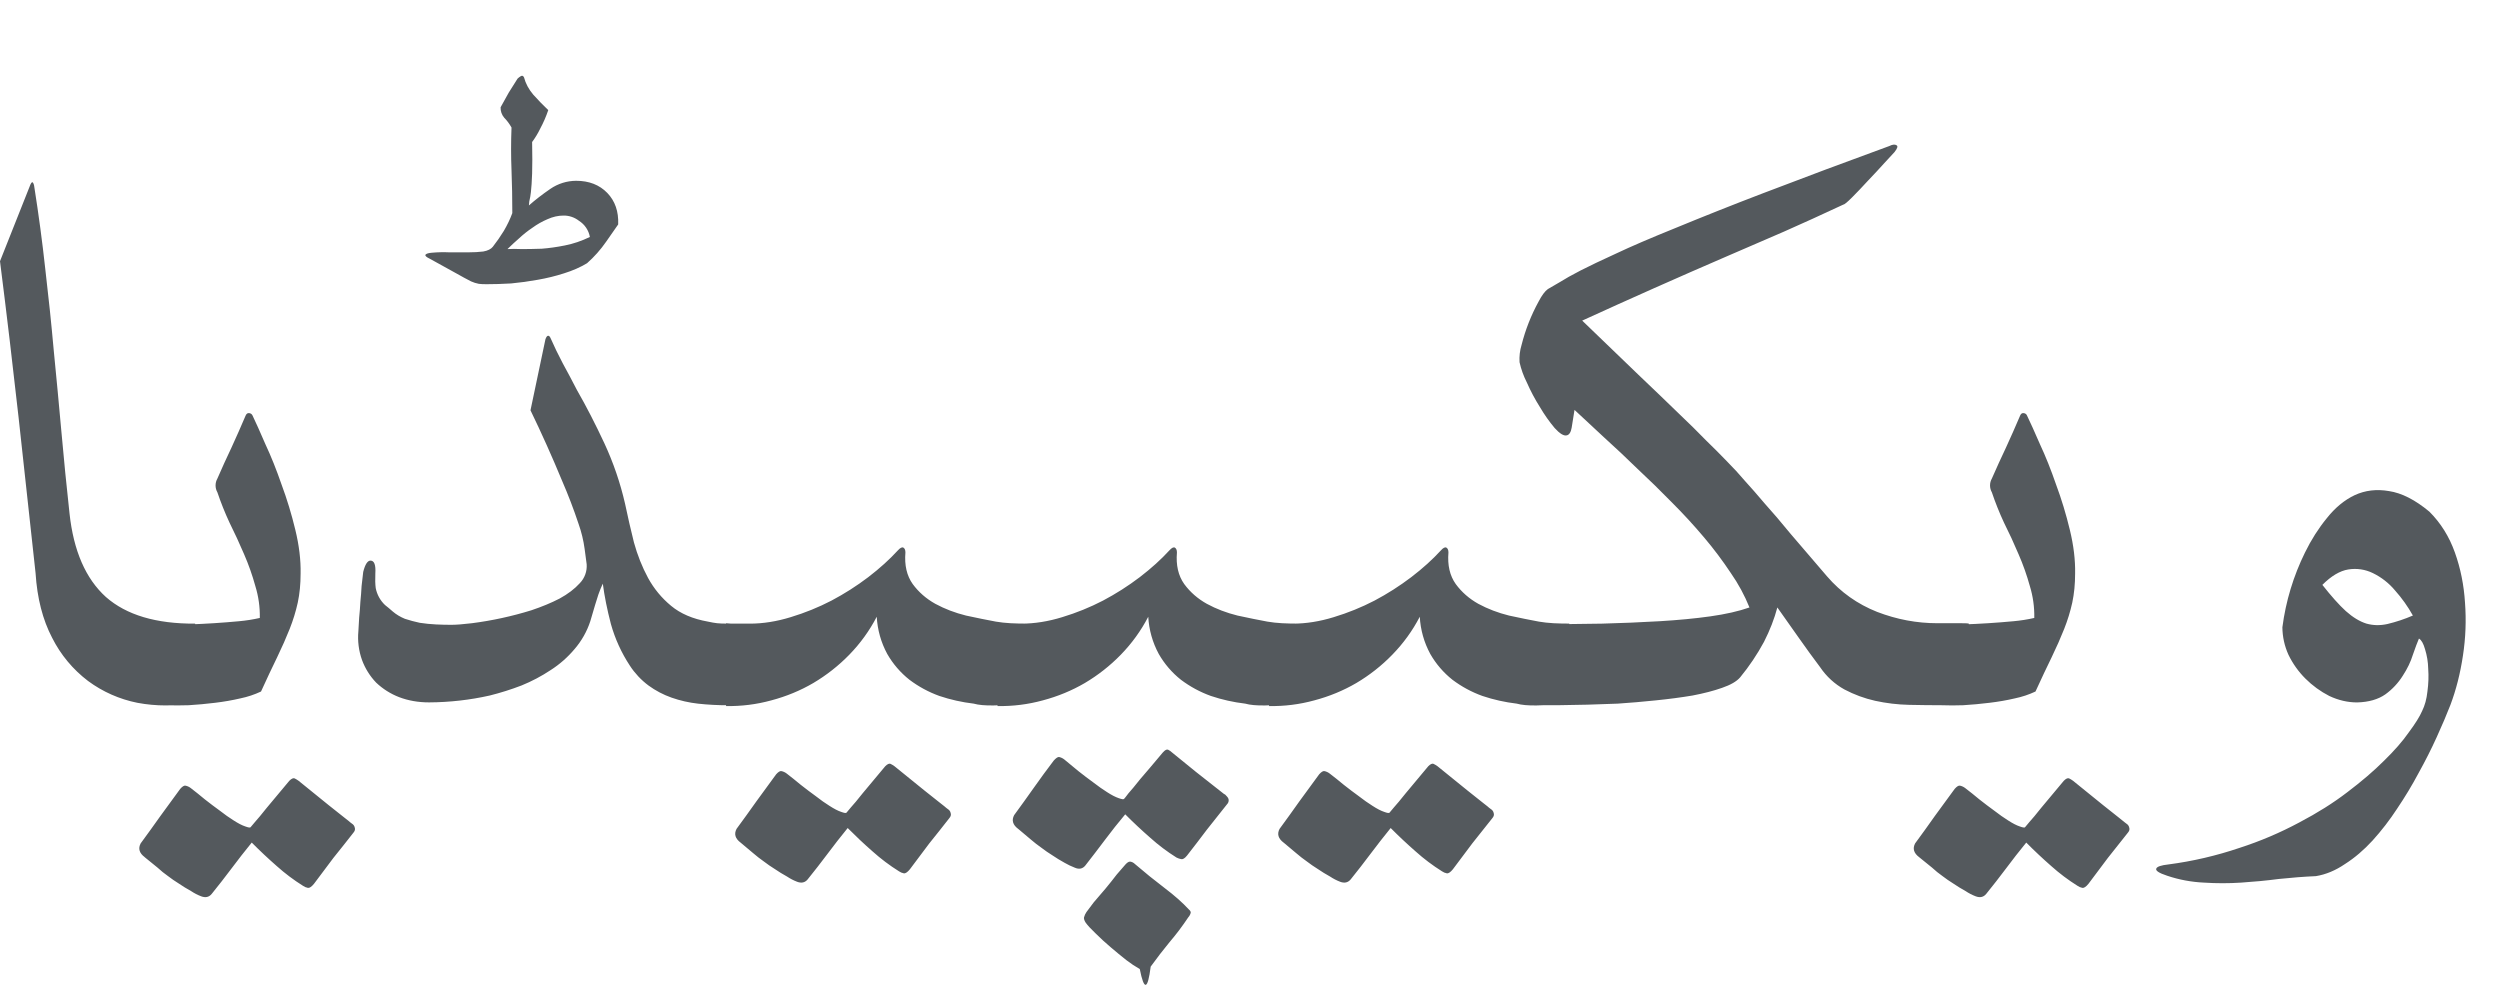
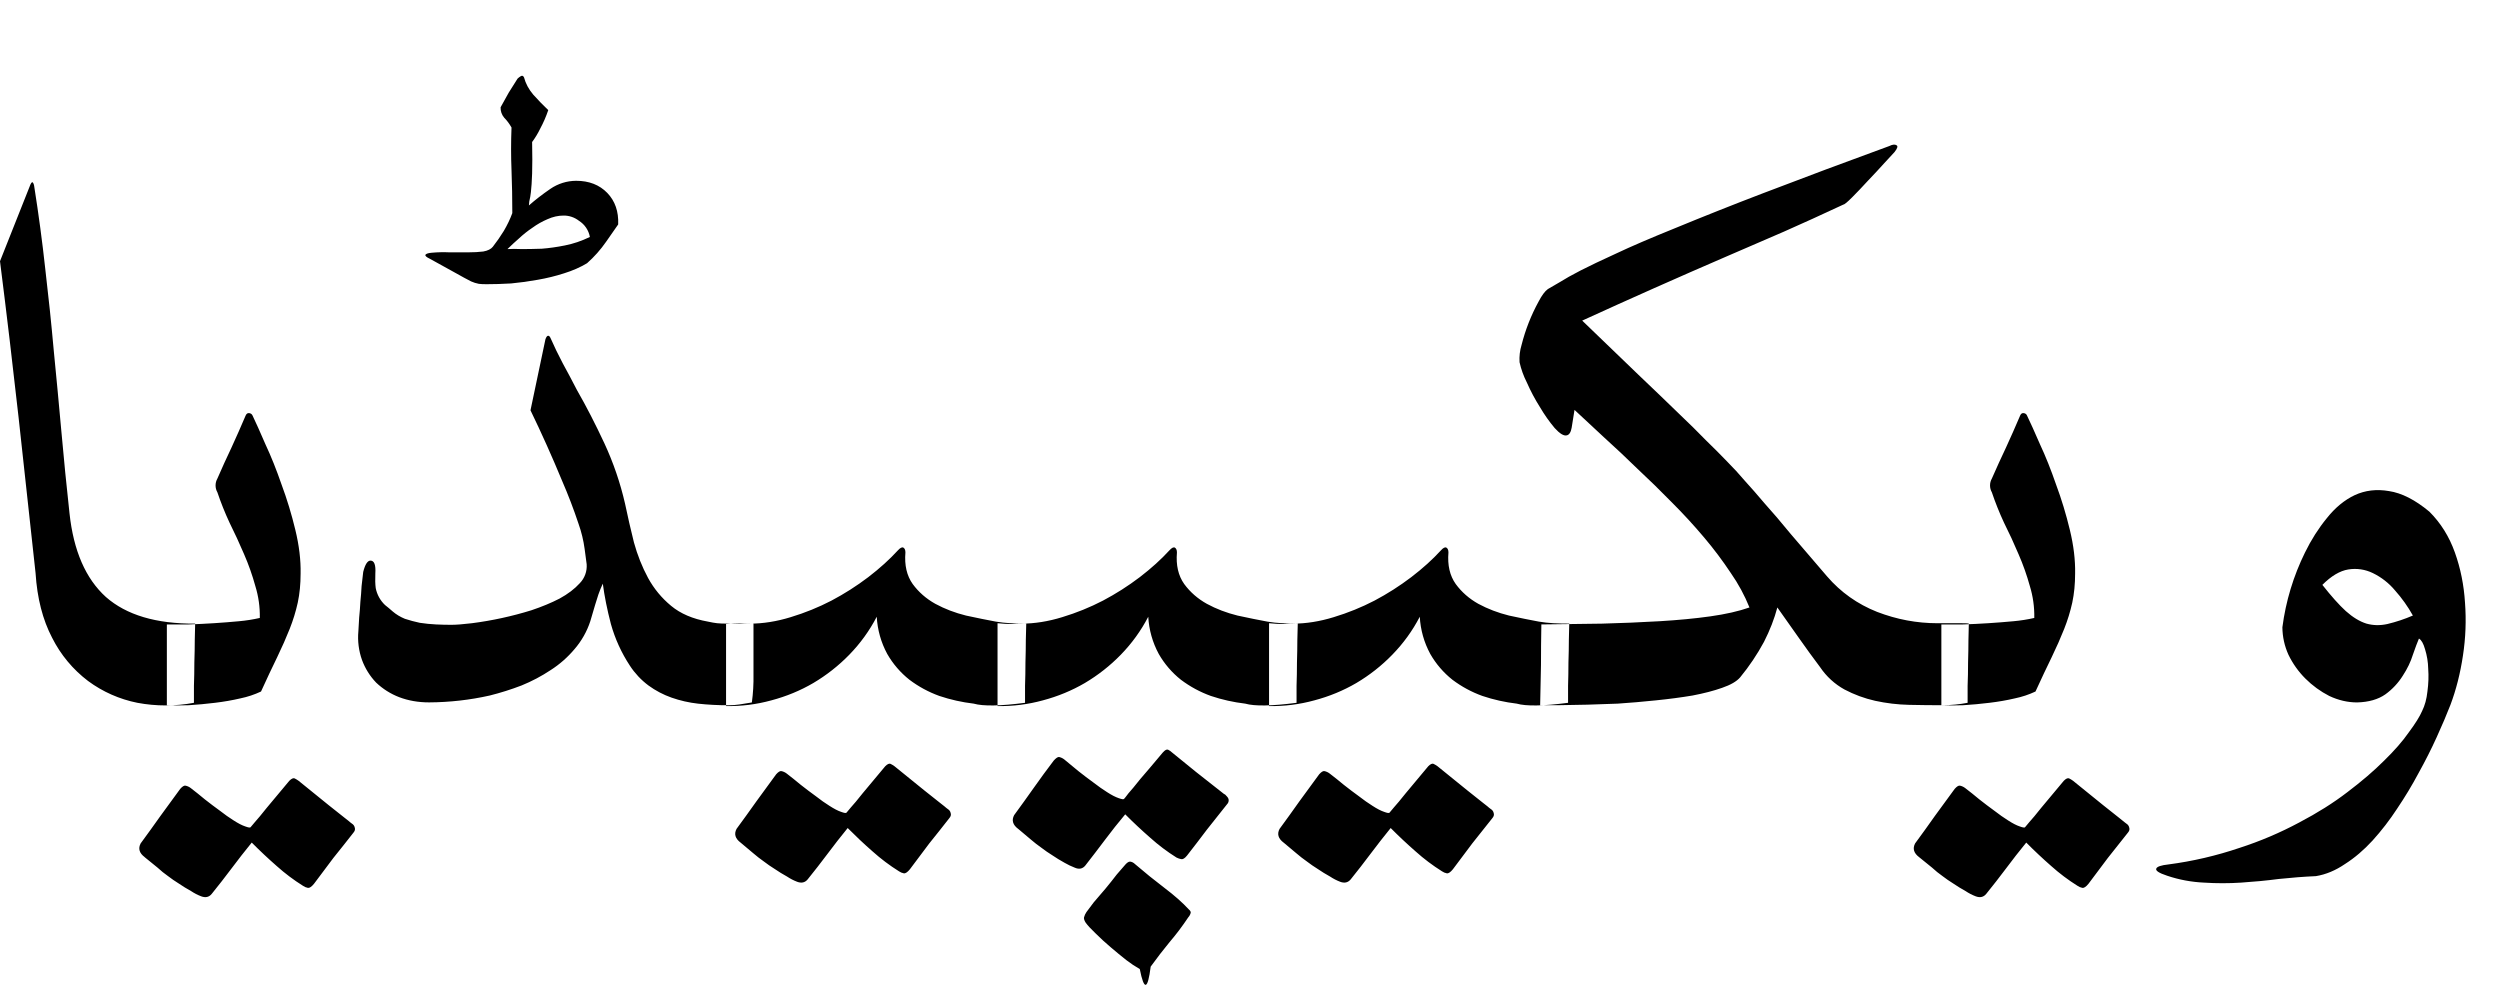
<svg xmlns="http://www.w3.org/2000/svg" viewBox="0 0 66 26">
-   <g id="Page-1" fill="none" fill-rule="evenodd">
+   <g id="Page-1" fill-rule="evenodd">
    <g id="wordmark-template-L-Copy">
-       <path d="M61.31 15.44c.235.298.441.53.62.693.184.164.365.274.543.33.178.05.363.054.555.011a4.11 4.11 0 0 0 .672-.224 3.696 3.696 0 0 0-.47-.661 1.763 1.763 0 0 0-.586-.459 1.08 1.08 0 0 0-.65-.096c-.221.036-.449.171-.683.406m-1.056 1.12a6.3 6.3 0 0 1 .597-1.974c.163-.334.355-.636.576-.906.22-.278.466-.48.736-.608.277-.128.58-.164.907-.107.334.05.69.231 1.066.544.299.299.523.658.672 1.077.15.42.238.86.267 1.323a6.15 6.15 0 0 1-.054 1.397c-.07.47-.18.903-.33 1.302-.1.256-.22.54-.363.853-.142.313-.302.63-.48.95-.17.32-.359.632-.565.938a6.754 6.754 0 0 1-.65.843c-.228.248-.47.455-.726.618-.249.17-.505.277-.768.32-.32.014-.647.04-.981.075-.327.043-.658.074-.992.096a7.535 7.535 0 0 1-.982 0 3.544 3.544 0 0 1-.97-.181c-.22-.072-.317-.136-.288-.192.021-.05.128-.086.32-.107a9.808 9.808 0 0 0 1.877-.437 9.494 9.494 0 0 0 1.579-.672c.476-.25.9-.516 1.269-.8.377-.285.7-.562.97-.832.27-.264.488-.512.651-.747.17-.228.288-.416.352-.565.071-.143.118-.313.139-.512.028-.207.035-.406.021-.598a1.868 1.868 0 0 0-.085-.522c-.043-.15-.096-.242-.16-.278-.043.1-.096.242-.16.427-.057.185-.146.37-.267.555a1.758 1.758 0 0 1-.458.49c-.192.135-.441.206-.747.214-.249 0-.494-.057-.736-.171a2.51 2.51 0 0 1-.63-.459 2.308 2.308 0 0 1-.447-.629 1.784 1.784 0 0 1-.16-.725m-9.59 6.069c-.142-.107-.177-.228-.106-.363.178-.242.352-.483.522-.725l.523-.715c.057-.064.103-.092.139-.085a.342.342 0 0 1 .138.064c.121.092.246.192.374.299.135.106.266.206.394.298.128.1.25.185.363.256.121.078.224.132.31.16.078.029.124.036.138.022.014-.015.053-.06.117-.14.072-.077.175-.202.31-.372.142-.171.341-.41.597-.715.057-.057.103-.078.139-.064a.703.703 0 0 1 .106.064l.79.64c.192.15.33.26.416.33.092.072.145.114.16.129a.318.318 0 0 1 .042.032.158.158 0 0 1 .075.106c.014.043.004.086-.032.128-.178.228-.356.452-.533.672l-.512.683c-.064.078-.118.114-.16.107a.329.329 0 0 1-.128-.054 5.055 5.055 0 0 1-.694-.522 12.744 12.744 0 0 1-.66-.62c-.186.228-.364.456-.534.684-.17.227-.345.451-.523.671-.071.086-.163.107-.277.064a1.325 1.325 0 0 1-.267-.138 3.99 3.99 0 0 1-.33-.203 3.242 3.242 0 0 1-.278-.192 2.553 2.553 0 0 1-.277-.224c-.1-.078-.214-.17-.342-.277m3.04-6.315a2.68 2.68 0 0 0-.117-.842 6.264 6.264 0 0 0-.299-.843c-.12-.284-.248-.562-.384-.832a7.806 7.806 0 0 1-.32-.8.367.367 0 0 1 0-.363c.121-.277.246-.55.374-.82.128-.278.252-.56.373-.844.021-.05.053-.07.096-.064.043.008.071.029.085.064.086.178.2.43.342.758.15.32.291.675.426 1.066.143.384.264.783.363 1.195.1.412.146.796.139 1.152 0 .277-.025.533-.075.768a4.54 4.54 0 0 1-.213.693c-.093.235-.203.484-.33.747-.129.263-.271.565-.428.907a2.428 2.428 0 0 1-.544.181c-.213.05-.437.089-.672.117-.234.029-.465.05-.693.064a7.74 7.74 0 0 1-.576 0v-2.133h.576a22.256 22.256 0 0 0 1.333-.085 4.19 4.19 0 0 0 .544-.086m-13.013.171l1.6-.021a47.616 47.616 0 0 0 1.526-.064c.483-.029.928-.071 1.333-.128.405-.057.75-.135 1.035-.235a4.582 4.582 0 0 0-.491-.907 10.09 10.09 0 0 0-.704-.938 14.634 14.634 0 0 0-.853-.928c-.299-.306-.601-.601-.907-.886a31.043 31.043 0 0 0-.885-.832c-.285-.263-.544-.504-.779-.725-.028.192-.053.349-.075.47-.021.12-.064.188-.128.202-.078.021-.185-.043-.32-.192a3.996 3.996 0 0 1-.384-.544 4.92 4.92 0 0 1-.352-.661 2.249 2.249 0 0 1-.192-.534 1.289 1.289 0 0 1 .054-.458 4.85 4.85 0 0 1 .448-1.141c.085-.164.167-.274.245-.331.1-.057.21-.121.33-.192.122-.078.3-.178.534-.299.235-.12.548-.27.939-.448.39-.185.903-.405 1.536-.661a96.17 96.17 0 0 1 2.336-.928 224.68 224.68 0 0 1 3.338-1.248c.086-.043.15-.05.192-.021.043.021.025.081-.053.18-.043.044-.132.14-.267.289-.135.15-.28.306-.437.47-.15.163-.288.309-.416.437s-.206.192-.235.192c-.562.263-1.084.5-1.568.714-.483.206-.985.423-1.504.65a195.372 195.372 0 0 0-3.818 1.697l1.472 1.418c.412.392.764.73 1.056 1.014.291.277.537.519.736.725.206.2.39.384.554.555.17.17.33.345.48.522.157.171.33.37.523.598.199.22.427.487.683.8.263.305.583.679.96 1.12.362.42.803.732 1.322.938.52.2 1.049.299 1.59.299h.639c.121 0 .185.004.192.01 0 .093-.003.235-.01.427 0 .185-.004.384-.01.598 0 .213-.004.42-.012.618v.448a3.587 3.587 0 0 1-.66.064c-.285 0-.58-.003-.886-.01a4.675 4.675 0 0 1-.896-.107 3.264 3.264 0 0 1-.81-.299 1.856 1.856 0 0 1-.64-.586c-.193-.256-.381-.516-.566-.779-.185-.263-.373-.53-.565-.8-.079.299-.196.6-.352.907a5.847 5.847 0 0 1-.63.938c-.092.107-.252.2-.48.278-.22.078-.48.145-.778.202-.299.05-.623.093-.971.128-.341.036-.676.064-1.003.086a49.941 49.941 0 0 1-1.6.042h-.448l.022-1.066c0-.342.003-.697.01-1.067m-6.805 5.76c-.142-.107-.178-.228-.106-.363.177-.242.352-.483.522-.725.17-.235.345-.473.523-.715.057-.064.103-.092.139-.085a.342.342 0 0 1 .138.064c.121.092.246.192.374.299.135.106.266.206.394.298.128.1.25.185.363.256.12.078.224.132.31.16.077.029.124.036.138.022.014-.015.053-.06.117-.14.071-.077.174-.202.31-.372.142-.171.34-.41.597-.715.057-.057.103-.078.138-.064a.703.703 0 0 1 .107.064l.79.64c.191.15.33.26.415.33.093.072.146.114.16.129a.318.318 0 0 1 .043.032.158.158 0 0 1 .075.106c.014.043.003.086-.032.128-.178.228-.356.452-.534.672l-.512.683c-.064.078-.117.114-.16.107a.328.328 0 0 1-.128-.054 5.056 5.056 0 0 1-.693-.522 12.737 12.737 0 0 1-.661-.62c-.185.228-.363.456-.534.684-.17.227-.344.451-.522.672-.071.085-.164.106-.277.063a1.324 1.324 0 0 1-.267-.138 3.994 3.994 0 0 1-.33-.203 3.25 3.25 0 0 1-.278-.192 3.556 3.556 0 0 1-.288-.224l-.33-.277m3.594-5.963c-.192.37-.434.704-.726 1.003-.284.292-.6.54-.949.747-.341.199-.71.352-1.11.458-.39.107-.788.157-1.194.15v-2.187c.142.014.263.021.363.021.1-.007.188-.01.267-.01.348 0 .707-.057 1.077-.171.377-.114.736-.26 1.077-.437a7.05 7.05 0 0 0 .97-.619c.307-.235.566-.47.78-.704.063-.071.113-.096.149-.075.035.022.053.064.053.128-.028.335.036.612.192.832.157.214.356.388.597.523.25.135.52.238.811.31.292.063.555.117.79.16.12.02.248.035.383.042.135.007.274.01.416.01 0 .093-.003.235-.01.427 0 .185-.004.384-.011.598 0 .213-.004.42-.01.618v.448c-.655.086-1.106.093-1.355.022a4.507 4.507 0 0 1-.907-.203 3.01 3.01 0 0 1-.79-.427 2.37 2.37 0 0 1-.586-.682 2.33 2.33 0 0 1-.277-.982m-10.603 5.6c-.142-.106-.177-.227-.106-.362.177-.242.352-.484.522-.726.171-.242.345-.48.523-.714.057-.064.103-.096.139-.096a.342.342 0 0 1 .138.064l.374.309c.135.107.266.206.394.299.128.1.25.184.363.256.12.078.224.131.31.16.078.028.124.035.138.02.014-.013.053-.063.117-.148.071-.079.175-.203.31-.374.142-.163.341-.398.597-.704.057-.064.103-.089.139-.074a.406.406 0 0 1 .106.074c.256.206.466.377.63.512a148.569 148.569 0 0 0 .746.587c.014 0 .036.018.064.053.036.036.054.071.054.107a.145.145 0 0 1-.043.107c-.178.227-.356.451-.533.672a43.7 43.7 0 0 1-.523.682c-.057.071-.107.103-.15.096a.452.452 0 0 1-.127-.042 5.056 5.056 0 0 1-.694-.523 12.738 12.738 0 0 1-.661-.619c-.185.22-.363.445-.533.672-.171.228-.345.455-.523.683-.071.085-.164.103-.277.053a1.886 1.886 0 0 1-.267-.128 3.994 3.994 0 0 1-.33-.202 3.25 3.25 0 0 1-.278-.192 3.556 3.556 0 0 1-.288-.224c-.092-.079-.203-.171-.33-.278m1.802 2.197c.036-.05.1-.135.192-.256.1-.113.203-.234.31-.362.106-.128.206-.253.298-.374.1-.113.167-.192.203-.234.057-.071.106-.107.149-.107a.22.22 0 0 1 .128.064c.256.22.516.43.779.63.263.199.476.387.64.565.042.035.06.067.053.096a.277.277 0 0 1-.064.117c-.157.235-.32.452-.49.65-.171.207-.338.424-.502.651-.078.62-.174.64-.288.064a2.98 2.98 0 0 1-.352-.234c-.135-.107-.274-.22-.416-.342a6.632 6.632 0 0 1-.395-.362c-.12-.114-.21-.21-.266-.288-.036-.057-.05-.103-.043-.139a.452.452 0 0 1 .064-.139m1.632-7.797c-.192.37-.434.704-.725 1.003-.285.292-.601.54-.95.747-.341.199-.71.352-1.109.458-.391.107-.79.157-1.195.15v-2.187c.143.014.263.021.363.021.1-.007.188-.01.267-.01.348 0 .707-.057 1.077-.171.377-.114.736-.26 1.077-.437a7.05 7.05 0 0 0 .971-.619c.306-.235.565-.47.779-.704.064-.071.113-.096.149-.075.035.022.053.064.053.128-.028.335.036.612.192.832.157.214.356.388.598.523.248.135.519.238.81.31.292.063.555.117.79.16.12.02.248.035.384.042.135.007.273.01.416.01 0 .093-.004.235-.011.427 0 .185-.004.384-.01.598 0 .213-.004.42-.011.618v.448c-.655.086-1.106.093-1.355.022a4.507 4.507 0 0 1-.907-.203 3.01 3.01 0 0 1-.79-.427 2.37 2.37 0 0 1-.586-.682 2.33 2.33 0 0 1-.277-.982m-10.762 5.963c-.143-.107-.178-.228-.107-.363.178-.242.352-.483.523-.725.17-.235.344-.473.522-.715.057-.064.103-.092.139-.085a.342.342 0 0 1 .139.064c.12.092.245.192.373.299.135.106.267.206.395.298.127.1.248.185.362.256.121.078.224.132.31.16.078.029.124.036.138.022.014-.015.053-.06.117-.14.072-.077.175-.202.31-.372.142-.171.341-.41.597-.715.057-.057.103-.078.139-.064a.703.703 0 0 1 .106.064l.79.64c.192.15.33.26.416.33.092.072.146.114.16.129a.318.318 0 0 1 .042.032.158.158 0 0 1 .075.106c.014.043.004.086-.032.128-.178.228-.355.452-.533.672l-.512.683c-.064.078-.118.114-.16.107a.328.328 0 0 1-.128-.054 5.056 5.056 0 0 1-.694-.522 12.737 12.737 0 0 1-.66-.62c-.186.228-.364.456-.534.684-.17.227-.345.451-.523.672-.07.085-.163.106-.277.063a1.324 1.324 0 0 1-.267-.138 3.994 3.994 0 0 1-.33-.203 3.25 3.25 0 0 1-.278-.192 3.556 3.556 0 0 1-.288-.224l-.33-.277m3.594-5.963c-.192.37-.434.704-.725 1.003-.285.292-.601.54-.95.747-.34.199-.71.352-1.109.458-.39.107-.79.157-1.194.15v-2.187c.142.014.263.021.362.021.1-.007.189-.01.267-.01.348 0 .707-.057 1.077-.171.377-.114.736-.26 1.077-.437a7.05 7.05 0 0 0 .971-.619c.306-.235.565-.47.779-.704.064-.071.114-.096.15-.075.035.022.052.064.052.128-.028.335.036.612.192.832.157.214.356.388.598.523.249.135.519.238.81.31.292.063.555.117.79.16.12.02.249.035.384.042.135.007.273.01.416.01 0 .093-.004.235-.011.427 0 .185-.004.384-.01.598 0 .213-.004.42-.011.618v.448c-.655.086-1.106.093-1.355.022a4.507 4.507 0 0 1-.907-.203 3.01 3.01 0 0 1-.789-.427 2.37 2.37 0 0 1-.587-.682 2.33 2.33 0 0 1-.277-.982M14.88 5.691c-.143 0-.285.032-.427.096a2 2 0 0 0-.395.224 2.803 2.803 0 0 0-.362.288 6.19 6.19 0 0 0-.299.277c.1-.007.228-.007.384 0 .156 0 .33-.004.523-.01.192-.015.394-.043.608-.086.22-.043.44-.117.661-.224a.64.64 0 0 0-.288-.427.649.649 0 0 0-.405-.138m-1.867.82c.1-.127.196-.266.288-.415.092-.157.167-.313.224-.47 0-.383-.007-.76-.021-1.13-.015-.37-.015-.747 0-1.13-.057-.1-.121-.186-.192-.257a.399.399 0 0 1-.096-.277l.213-.384c.078-.128.156-.252.235-.373a.445.445 0 0 1 .085-.064c.036-.022.064-.011.085.032.043.163.125.316.246.458.128.143.26.278.394.406a3.174 3.174 0 0 1-.213.49 2.18 2.18 0 0 1-.213.352c.007.342.007.619 0 .832-.007.206-.018.37-.032.49a1.82 1.82 0 0 1-.043.246.865.865 0 0 0-.01.107c.17-.15.358-.295.565-.437a1.21 1.21 0 0 1 .682-.214c.342 0 .615.107.822.32.206.214.302.49.288.832-.071.1-.178.253-.32.459a3.14 3.14 0 0 1-.502.565c-.177.107-.38.196-.608.267-.22.071-.451.128-.693.17-.235.043-.47.075-.704.097-.235.014-.452.02-.65.02-.086 0-.154-.003-.203-.01a.898.898 0 0 1-.203-.064 9.065 9.065 0 0 1-.373-.202 58.429 58.429 0 0 0-.715-.395c-.092-.043-.131-.078-.117-.107.021-.028.078-.046.17-.053a3.4 3.4 0 0 1 .47-.01h.48c.156 0 .291-.008.405-.022.12-.021.206-.064.256-.128m2.901 8.896a3.18 3.18 0 0 0-.117.288c-.043.128-.114.362-.213.704a2.149 2.149 0 0 1-.416.736 2.775 2.775 0 0 1-.63.554 4.37 4.37 0 0 1-.768.406 7.231 7.231 0 0 1-.842.266 7.476 7.476 0 0 1-1.6.181c-.285 0-.548-.046-.79-.138a1.845 1.845 0 0 1-.608-.384 1.732 1.732 0 0 1-.373-.597 1.781 1.781 0 0 1-.096-.758l.021-.362a7.6 7.6 0 0 0 .032-.416c.015-.143.025-.281.032-.416.015-.143.029-.267.043-.374.05-.199.114-.298.192-.298.1 0 .142.113.128.341-.007.156-.003.284.01.384a.835.835 0 0 0 .246.448c.064.05.132.107.203.17.092.079.199.143.32.193.128.042.26.078.394.106.143.022.285.036.427.043.142.007.277.01.405.01s.31-.014.544-.042a9.326 9.326 0 0 0 1.568-.341c.278-.093.527-.196.747-.31.22-.12.398-.256.533-.405a.65.65 0 0 0 .182-.501 37.683 37.683 0 0 0-.054-.406 3.287 3.287 0 0 0-.16-.66 13.63 13.63 0 0 0-.437-1.142 34.517 34.517 0 0 0-.832-1.856l.395-1.878c.014-.042.032-.07.053-.085.028-.014.053 0 .075.043.1.227.21.455.33.682.121.22.246.456.374.704.249.434.49.904.725 1.408a8.06 8.06 0 0 1 .544 1.59c.071.341.15.682.235 1.024.092.334.216.647.373.938.156.285.359.53.608.736.249.207.572.345.97.416.1.022.182.036.246.043.071.007.15.01.235.01h.724V17.809a4.752 4.752 0 0 1-.043.736c-.12.02-.23.039-.33.053a1.893 1.893 0 0 1-.287.021c-.278 0-.544-.014-.8-.042a3.177 3.177 0 0 1-.704-.16 2.364 2.364 0 0 1-.608-.32 2.038 2.038 0 0 1-.491-.523 3.92 3.92 0 0 1-.501-1.099c-.1-.384-.171-.74-.214-1.066M3.82 22.628c-.143-.106-.178-.227-.107-.362.178-.242.352-.483.523-.725.17-.235.344-.473.522-.715.057-.064.103-.092.139-.085a.342.342 0 0 1 .139.064c.12.092.245.192.373.299.135.106.267.206.395.298.128.1.248.185.362.256.121.078.224.132.31.16.078.029.124.036.138.022.014-.015.054-.06.118-.14.07-.077.174-.202.309-.372.142-.171.341-.41.597-.715.057-.057.103-.078.139-.064a.703.703 0 0 1 .106.064l.79.64c.192.15.33.26.416.33.092.072.146.114.16.129a.318.318 0 0 1 .042.032.158.158 0 0 1 .075.106c.014.043.004.086-.032.128-.178.228-.355.452-.533.672l-.512.683c-.064.078-.118.114-.16.107A.329.329 0 0 1 8 23.386a5.055 5.055 0 0 1-.694-.522 12.745 12.745 0 0 1-.66-.62c-.186.228-.363.456-.534.684-.17.227-.345.451-.523.671-.07.086-.163.107-.277.064a1.325 1.325 0 0 1-.267-.138 3.99 3.99 0 0 1-.33-.203 3.242 3.242 0 0 1-.278-.192 2.553 2.553 0 0 1-.277-.224c-.1-.078-.213-.17-.341-.277m3.04-6.315a2.68 2.68 0 0 0-.118-.842 6.264 6.264 0 0 0-.298-.843c-.121-.284-.25-.562-.384-.832a7.805 7.805 0 0 1-.32-.8.367.367 0 0 1 0-.363c.12-.277.245-.55.373-.82.128-.278.252-.56.373-.844.022-.05.054-.07.096-.064.043.008.071.029.086.064.085.178.199.43.34.758.15.32.292.675.427 1.066.143.384.264.783.363 1.195.1.412.146.796.139 1.152 0 .277-.025.533-.075.768a4.54 4.54 0 0 1-.213.693c-.093.235-.203.484-.33.747-.129.263-.271.565-.427.907a2.428 2.428 0 0 1-.544.181c-.214.05-.438.089-.672.117-.235.029-.466.05-.694.064-.22.007-.412.007-.576 0v-2.133h.576a22.256 22.256 0 0 0 1.334-.085 4.19 4.19 0 0 0 .544-.086m-5.024-2.762c.106.988.426 1.724.96 2.208.54.476 1.326.71 2.357.704 0 .092-.004.234-.01.426 0 .185-.004.384-.011.598 0 .213-.004.42-.011.618v.448a4.054 4.054 0 0 1-1.493 0 3.263 3.263 0 0 1-1.302-.576 3.28 3.28 0 0 1-.949-1.141c-.249-.476-.395-1.045-.437-1.707-.15-1.393-.299-2.762-.448-4.106C.34 9.673.178 8.297 0 6.896l.779-1.963c.035-.1.064-.138.085-.117.021.021.036.064.043.128.113.718.21 1.436.288 2.155.085.718.16 1.436.224 2.154.07.711.138 1.426.202 2.144.064.718.135 1.437.214 2.155" id="Wikipedia" fill="#54595D" fill-rule="nonzero" />
+       <path d="M61.31 15.44c.235.298.441.53.62.693.184.164.365.274.543.33.178.05.363.054.555.011a4.11 4.11 0 0 0 .672-.224 3.696 3.696 0 0 0-.47-.661 1.763 1.763 0 0 0-.586-.459 1.08 1.08 0 0 0-.65-.096c-.221.036-.449.171-.683.406m-1.056 1.12a6.3 6.3 0 0 1 .597-1.974c.163-.334.355-.636.576-.906.22-.278.466-.48.736-.608.277-.128.58-.164.907-.107.334.05.69.231 1.066.544.299.299.523.658.672 1.077.15.42.238.86.267 1.323a6.15 6.15 0 0 1-.054 1.397c-.07.47-.18.903-.33 1.302-.1.256-.22.54-.363.853-.142.313-.302.63-.48.95-.17.32-.359.632-.565.938a6.754 6.754 0 0 1-.65.843c-.228.248-.47.455-.726.618-.249.17-.505.277-.768.32-.32.014-.647.04-.981.075-.327.043-.658.074-.992.096a7.535 7.535 0 0 1-.982 0 3.544 3.544 0 0 1-.97-.181c-.22-.072-.317-.136-.288-.192.021-.05.128-.086.32-.107a9.808 9.808 0 0 0 1.877-.437 9.494 9.494 0 0 0 1.579-.672c.476-.25.9-.516 1.269-.8.377-.285.7-.562.97-.832.27-.264.488-.512.651-.747.17-.228.288-.416.352-.565.071-.143.118-.313.139-.512.028-.207.035-.406.021-.598a1.868 1.868 0 0 0-.085-.522c-.043-.15-.096-.242-.16-.278-.043.1-.096.242-.16.427-.057.185-.146.37-.267.555a1.758 1.758 0 0 1-.458.49c-.192.135-.441.206-.747.214-.249 0-.494-.057-.736-.171a2.51 2.51 0 0 1-.63-.459 2.308 2.308 0 0 1-.447-.629 1.784 1.784 0 0 1-.16-.725m-9.59 6.069c-.142-.107-.177-.228-.106-.363.178-.242.352-.483.522-.725l.523-.715c.057-.064.103-.092.139-.085a.342.342 0 0 1 .138.064c.121.092.246.192.374.299.135.106.266.206.394.298.128.1.25.185.363.256.121.078.224.132.31.16.078.029.124.036.138.022.014-.015.053-.06.117-.14.072-.077.175-.202.31-.372.142-.171.341-.41.597-.715.057-.057.103-.078.139-.064a.703.703 0 0 1 .106.064l.79.64c.192.15.33.26.416.33.092.072.145.114.16.129a.318.318 0 0 1 .042.032.158.158 0 0 1 .075.106c.014.043.004.086-.032.128-.178.228-.356.452-.533.672l-.512.683c-.064.078-.118.114-.16.107a.329.329 0 0 1-.128-.054 5.055 5.055 0 0 1-.694-.522 12.744 12.744 0 0 1-.66-.62c-.186.228-.364.456-.534.684-.17.227-.345.451-.523.671-.071.086-.163.107-.277.064a1.325 1.325 0 0 1-.267-.138 3.99 3.99 0 0 1-.33-.203 3.242 3.242 0 0 1-.278-.192 2.553 2.553 0 0 1-.277-.224c-.1-.078-.214-.17-.342-.277m3.04-6.315a2.68 2.68 0 0 0-.117-.842 6.264 6.264 0 0 0-.299-.843c-.12-.284-.248-.562-.384-.832a7.806 7.806 0 0 1-.32-.8.367.367 0 0 1 0-.363c.121-.277.246-.55.374-.82.128-.278.252-.56.373-.844.021-.05.053-.07.096-.064.043.008.071.029.085.064.086.178.2.43.342.758.15.32.291.675.426 1.066.143.384.264.783.363 1.195.1.412.146.796.139 1.152 0 .277-.025.533-.075.768a4.54 4.54 0 0 1-.213.693c-.093.235-.203.484-.33.747-.129.263-.271.565-.428.907a2.428 2.428 0 0 1-.544.181c-.213.05-.437.089-.672.117-.234.029-.465.05-.693.064a7.74 7.74 0 0 1-.576 0v-2.133h.576a22.256 22.256 0 0 0 1.333-.085 4.19 4.19 0 0 0 .544-.086m-13.013.171l1.6-.021a47.616 47.616 0 0 0 1.526-.064c.483-.029.928-.071 1.333-.128.405-.057.75-.135 1.035-.235a4.582 4.582 0 0 0-.491-.907 10.09 10.09 0 0 0-.704-.938 14.634 14.634 0 0 0-.853-.928c-.299-.306-.601-.601-.907-.886a31.043 31.043 0 0 0-.885-.832c-.285-.263-.544-.504-.779-.725-.028.192-.053.349-.075.47-.021.12-.064.188-.128.202-.078.021-.185-.043-.32-.192a3.996 3.996 0 0 1-.384-.544 4.92 4.92 0 0 1-.352-.661 2.249 2.249 0 0 1-.192-.534 1.289 1.289 0 0 1 .054-.458 4.85 4.85 0 0 1 .448-1.141c.085-.164.167-.274.245-.331.1-.057.21-.121.33-.192.122-.078.3-.178.534-.299.235-.12.548-.27.939-.448.39-.185.903-.405 1.536-.661a96.17 96.17 0 0 1 2.336-.928 224.68 224.68 0 0 1 3.338-1.248c.086-.043.15-.05.192-.021.043.021.025.081-.053.18-.043.044-.132.14-.267.289-.135.15-.28.306-.437.47-.15.163-.288.309-.416.437s-.206.192-.235.192c-.562.263-1.084.5-1.568.714-.483.206-.985.423-1.504.65a195.372 195.372 0 0 0-3.818 1.697l1.472 1.418c.412.392.764.73 1.056 1.014.291.277.537.519.736.725.206.2.39.384.554.555.17.17.33.345.48.522.157.171.33.37.523.598.199.22.427.487.683.8.263.305.583.679.96 1.12.362.42.803.732 1.322.938.52.2 1.049.299 1.59.299h.639c.121 0 .185.004.192.01 0 .093-.003.235-.01.427 0 .185-.004.384-.01.598 0 .213-.004.42-.012.618v.448a3.587 3.587 0 0 1-.66.064c-.285 0-.58-.003-.886-.01a4.675 4.675 0 0 1-.896-.107 3.264 3.264 0 0 1-.81-.299 1.856 1.856 0 0 1-.64-.586c-.193-.256-.381-.516-.566-.779-.185-.263-.373-.53-.565-.8-.079.299-.196.6-.352.907a5.847 5.847 0 0 1-.63.938c-.092.107-.252.2-.48.278-.22.078-.48.145-.778.202-.299.05-.623.093-.971.128-.341.036-.676.064-1.003.086a49.941 49.941 0 0 1-1.6.042h-.448l.022-1.066c0-.342.003-.697.01-1.067m-6.805 5.76c-.142-.107-.178-.228-.106-.363.177-.242.352-.483.522-.725.17-.235.345-.473.523-.715.057-.064.103-.092.139-.085a.342.342 0 0 1 .138.064c.121.092.246.192.374.299.135.106.266.206.394.298.128.1.25.185.363.256.12.078.224.132.31.16.077.029.124.036.138.022.014-.015.053-.06.117-.14.071-.077.174-.202.31-.372.142-.171.34-.41.597-.715.057-.057.103-.078.138-.064a.703.703 0 0 1 .107.064l.79.64c.191.15.33.26.415.33.093.072.146.114.16.129a.318.318 0 0 1 .043.032.158.158 0 0 1 .075.106c.014.043.003.086-.032.128-.178.228-.356.452-.534.672l-.512.683c-.064.078-.117.114-.16.107a.328.328 0 0 1-.128-.054 5.056 5.056 0 0 1-.693-.522 12.737 12.737 0 0 1-.661-.62c-.185.228-.363.456-.534.684-.17.227-.344.451-.522.672-.071.085-.164.106-.277.063a1.324 1.324 0 0 1-.267-.138 3.994 3.994 0 0 1-.33-.203 3.25 3.25 0 0 1-.278-.192 3.556 3.556 0 0 1-.288-.224l-.33-.277m3.594-5.963c-.192.37-.434.704-.726 1.003-.284.292-.6.54-.949.747-.341.199-.71.352-1.11.458-.39.107-.788.157-1.194.15v-2.187c.142.014.263.021.363.021.1-.007.188-.01.267-.01.348 0 .707-.057 1.077-.171.377-.114.736-.26 1.077-.437a7.05 7.05 0 0 0 .97-.619c.307-.235.566-.47.78-.704.063-.071.113-.096.149-.075.035.022.053.064.053.128-.028.335.036.612.192.832.157.214.356.388.597.523.25.135.52.238.811.31.292.063.555.117.79.16.12.02.248.035.383.042.135.007.274.01.416.01 0 .093-.003.235-.01.427 0 .185-.004.384-.011.598 0 .213-.004.42-.01.618v.448c-.655.086-1.106.093-1.355.022a4.507 4.507 0 0 1-.907-.203 3.01 3.01 0 0 1-.79-.427 2.37 2.37 0 0 1-.586-.682 2.33 2.33 0 0 1-.277-.982m-10.603 5.6c-.142-.106-.177-.227-.106-.362.177-.242.352-.484.522-.726.171-.242.345-.48.523-.714.057-.064.103-.096.139-.096a.342.342 0 0 1 .138.064l.374.309c.135.107.266.206.394.299.128.1.25.184.363.256.12.078.224.131.31.16.078.028.124.035.138.02.014-.013.053-.063.117-.148.071-.079.175-.203.31-.374.142-.163.341-.398.597-.704.057-.064.103-.089.139-.074a.406.406 0 0 1 .106.074c.256.206.466.377.63.512a148.569 148.569 0 0 0 .746.587c.014 0 .036.018.064.053.036.036.054.071.054.107a.145.145 0 0 1-.043.107c-.178.227-.356.451-.533.672a43.7 43.7 0 0 1-.523.682c-.057.071-.107.103-.15.096a.452.452 0 0 1-.127-.042 5.056 5.056 0 0 1-.694-.523 12.738 12.738 0 0 1-.661-.619c-.185.22-.363.445-.533.672-.171.228-.345.455-.523.683-.071.085-.164.103-.277.053a1.886 1.886 0 0 1-.267-.128 3.994 3.994 0 0 1-.33-.202 3.25 3.25 0 0 1-.278-.192 3.556 3.556 0 0 1-.288-.224c-.092-.079-.203-.171-.33-.278m1.802 2.197c.036-.05.1-.135.192-.256.1-.113.203-.234.31-.362.106-.128.206-.253.298-.374.1-.113.167-.192.203-.234.057-.071.106-.107.149-.107a.22.22 0 0 1 .128.064c.256.22.516.43.779.63.263.199.476.387.64.565.042.035.06.067.053.096a.277.277 0 0 1-.064.117c-.157.235-.32.452-.49.65-.171.207-.338.424-.502.651-.078.62-.174.64-.288.064a2.98 2.98 0 0 1-.352-.234c-.135-.107-.274-.22-.416-.342a6.632 6.632 0 0 1-.395-.362c-.12-.114-.21-.21-.266-.288-.036-.057-.05-.103-.043-.139a.452.452 0 0 1 .064-.139m1.632-7.797c-.192.37-.434.704-.725 1.003-.285.292-.601.54-.95.747-.341.199-.71.352-1.109.458-.391.107-.79.157-1.195.15v-2.187c.143.014.263.021.363.021.1-.007.188-.01.267-.01.348 0 .707-.057 1.077-.171.377-.114.736-.26 1.077-.437a7.05 7.05 0 0 0 .971-.619c.306-.235.565-.47.779-.704.064-.071.113-.096.149-.075.035.022.053.064.053.128-.028.335.036.612.192.832.157.214.356.388.598.523.248.135.519.238.81.31.292.063.555.117.79.16.12.02.248.035.384.042.135.007.273.01.416.01 0 .093-.004.235-.011.427 0 .185-.004.384-.01.598 0 .213-.004.42-.011.618v.448c-.655.086-1.106.093-1.355.022a4.507 4.507 0 0 1-.907-.203 3.01 3.01 0 0 1-.79-.427 2.37 2.37 0 0 1-.586-.682 2.33 2.33 0 0 1-.277-.982m-10.762 5.963c-.143-.107-.178-.228-.107-.363.178-.242.352-.483.523-.725.17-.235.344-.473.522-.715.057-.064.103-.092.139-.085a.342.342 0 0 1 .139.064c.12.092.245.192.373.299.135.106.267.206.395.298.127.1.248.185.362.256.121.078.224.132.31.16.078.029.124.036.138.022.014-.015.053-.06.117-.14.072-.077.175-.202.31-.372.142-.171.341-.41.597-.715.057-.057.103-.078.139-.064a.703.703 0 0 1 .106.064l.79.64c.192.15.33.26.416.33.092.072.146.114.16.129a.318.318 0 0 1 .042.032.158.158 0 0 1 .075.106c.014.043.004.086-.032.128-.178.228-.355.452-.533.672l-.512.683c-.064.078-.118.114-.16.107a.328.328 0 0 1-.128-.054 5.056 5.056 0 0 1-.694-.522 12.737 12.737 0 0 1-.66-.62c-.186.228-.364.456-.534.684-.17.227-.345.451-.523.672-.07.085-.163.106-.277.063a1.324 1.324 0 0 1-.267-.138 3.994 3.994 0 0 1-.33-.203 3.25 3.25 0 0 1-.278-.192 3.556 3.556 0 0 1-.288-.224l-.33-.277m3.594-5.963c-.192.37-.434.704-.725 1.003-.285.292-.601.54-.95.747-.34.199-.71.352-1.109.458-.39.107-.79.157-1.194.15v-2.187c.142.014.263.021.362.021.1-.007.189-.01.267-.01.348 0 .707-.057 1.077-.171.377-.114.736-.26 1.077-.437a7.05 7.05 0 0 0 .971-.619c.306-.235.565-.47.779-.704.064-.071.114-.096.15-.075.035.022.052.064.052.128-.028.335.036.612.192.832.157.214.356.388.598.523.249.135.519.238.81.31.292.063.555.117.79.16.12.02.249.035.384.042.135.007.273.01.416.01 0 .093-.004.235-.011.427 0 .185-.004.384-.01.598 0 .213-.004.42-.011.618v.448c-.655.086-1.106.093-1.355.022a4.507 4.507 0 0 1-.907-.203 3.01 3.01 0 0 1-.789-.427 2.37 2.37 0 0 1-.587-.682 2.33 2.33 0 0 1-.277-.982M14.88 5.691c-.143 0-.285.032-.427.096a2 2 0 0 0-.395.224 2.803 2.803 0 0 0-.362.288 6.19 6.19 0 0 0-.299.277c.1-.007.228-.007.384 0 .156 0 .33-.004.523-.01.192-.015.394-.043.608-.086.22-.043.44-.117.661-.224a.64.64 0 0 0-.288-.427.649.649 0 0 0-.405-.138m-1.867.82c.1-.127.196-.266.288-.415.092-.157.167-.313.224-.47 0-.383-.007-.76-.021-1.13-.015-.37-.015-.747 0-1.13-.057-.1-.121-.186-.192-.257a.399.399 0 0 1-.096-.277l.213-.384c.078-.128.156-.252.235-.373a.445.445 0 0 1 .085-.064c.036-.022.064-.011.085.032.043.163.125.316.246.458.128.143.26.278.394.406a3.174 3.174 0 0 1-.213.49 2.18 2.18 0 0 1-.213.352c.007.342.007.619 0 .832-.007.206-.018.37-.032.49a1.82 1.82 0 0 1-.043.246.865.865 0 0 0-.01.107c.17-.15.358-.295.565-.437a1.21 1.21 0 0 1 .682-.214c.342 0 .615.107.822.32.206.214.302.49.288.832-.071.1-.178.253-.32.459a3.14 3.14 0 0 1-.502.565c-.177.107-.38.196-.608.267-.22.071-.451.128-.693.17-.235.043-.47.075-.704.097-.235.014-.452.02-.65.02-.086 0-.154-.003-.203-.01a.898.898 0 0 1-.203-.064 9.065 9.065 0 0 1-.373-.202 58.429 58.429 0 0 0-.715-.395c-.092-.043-.131-.078-.117-.107.021-.028.078-.046.17-.053a3.4 3.4 0 0 1 .47-.01h.48c.156 0 .291-.008.405-.022.12-.021.206-.064.256-.128m2.901 8.896a3.18 3.18 0 0 0-.117.288c-.043.128-.114.362-.213.704a2.149 2.149 0 0 1-.416.736 2.775 2.775 0 0 1-.63.554 4.37 4.37 0 0 1-.768.406 7.231 7.231 0 0 1-.842.266 7.476 7.476 0 0 1-1.6.181c-.285 0-.548-.046-.79-.138a1.845 1.845 0 0 1-.608-.384 1.732 1.732 0 0 1-.373-.597 1.781 1.781 0 0 1-.096-.758l.021-.362a7.6 7.6 0 0 0 .032-.416c.015-.143.025-.281.032-.416.015-.143.029-.267.043-.374.05-.199.114-.298.192-.298.1 0 .142.113.128.341-.007.156-.003.284.01.384a.835.835 0 0 0 .246.448c.064.05.132.107.203.17.092.079.199.143.32.193.128.042.26.078.394.106.143.022.285.036.427.043.142.007.277.01.405.01s.31-.014.544-.042a9.326 9.326 0 0 0 1.568-.341c.278-.093.527-.196.747-.31.22-.12.398-.256.533-.405a.65.65 0 0 0 .182-.501 37.683 37.683 0 0 0-.054-.406 3.287 3.287 0 0 0-.16-.66 13.63 13.63 0 0 0-.437-1.142 34.517 34.517 0 0 0-.832-1.856l.395-1.878c.014-.042.032-.07.053-.085.028-.014.053 0 .075.043.1.227.21.455.33.682.121.22.246.456.374.704.249.434.49.904.725 1.408a8.06 8.06 0 0 1 .544 1.59c.071.341.15.682.235 1.024.092.334.216.647.373.938.156.285.359.53.608.736.249.207.572.345.97.416.1.022.182.036.246.043.071.007.15.01.235.01h.724V17.809a4.752 4.752 0 0 1-.043.736c-.12.02-.23.039-.33.053a1.893 1.893 0 0 1-.287.021c-.278 0-.544-.014-.8-.042a3.177 3.177 0 0 1-.704-.16 2.364 2.364 0 0 1-.608-.32 2.038 2.038 0 0 1-.491-.523 3.92 3.92 0 0 1-.501-1.099c-.1-.384-.171-.74-.214-1.066M3.82 22.628c-.143-.106-.178-.227-.107-.362.178-.242.352-.483.523-.725.17-.235.344-.473.522-.715.057-.064.103-.092.139-.085a.342.342 0 0 1 .139.064c.12.092.245.192.373.299.135.106.267.206.395.298.128.1.248.185.362.256.121.078.224.132.31.16.078.029.124.036.138.022.014-.015.054-.06.118-.14.07-.077.174-.202.309-.372.142-.171.341-.41.597-.715.057-.057.103-.078.139-.064a.703.703 0 0 1 .106.064l.79.64c.192.15.33.26.416.33.092.072.146.114.16.129a.318.318 0 0 1 .042.032.158.158 0 0 1 .075.106c.014.043.004.086-.032.128-.178.228-.355.452-.533.672l-.512.683c-.064.078-.118.114-.16.107A.329.329 0 0 1 8 23.386a5.055 5.055 0 0 1-.694-.522 12.745 12.745 0 0 1-.66-.62c-.186.228-.363.456-.534.684-.17.227-.345.451-.523.671-.07.086-.163.107-.277.064a1.325 1.325 0 0 1-.267-.138 3.99 3.99 0 0 1-.33-.203 3.242 3.242 0 0 1-.278-.192 2.553 2.553 0 0 1-.277-.224c-.1-.078-.213-.17-.341-.277m3.04-6.315a2.68 2.68 0 0 0-.118-.842 6.264 6.264 0 0 0-.298-.843c-.121-.284-.25-.562-.384-.832a7.805 7.805 0 0 1-.32-.8.367.367 0 0 1 0-.363c.12-.277.245-.55.373-.82.128-.278.252-.56.373-.844.022-.05.054-.07.096-.064.043.008.071.029.086.064.085.178.199.43.34.758.15.32.292.675.427 1.066.143.384.264.783.363 1.195.1.412.146.796.139 1.152 0 .277-.025.533-.075.768a4.54 4.54 0 0 1-.213.693c-.093.235-.203.484-.33.747-.129.263-.271.565-.427.907a2.428 2.428 0 0 1-.544.181c-.214.05-.438.089-.672.117-.235.029-.466.05-.694.064-.22.007-.412.007-.576 0v-2.133h.576a22.256 22.256 0 0 0 1.334-.085 4.19 4.19 0 0 0 .544-.086m-5.024-2.762c.106.988.426 1.724.96 2.208.54.476 1.326.71 2.357.704 0 .092-.004.234-.01.426 0 .185-.004.384-.011.598 0 .213-.004.42-.011.618v.448a4.054 4.054 0 0 1-1.493 0 3.263 3.263 0 0 1-1.302-.576 3.28 3.28 0 0 1-.949-1.141c-.249-.476-.395-1.045-.437-1.707-.15-1.393-.299-2.762-.448-4.106C.34 9.673.178 8.297 0 6.896l.779-1.963c.035-.1.064-.138.085-.117.021.021.036.064.043.128.113.718.21 1.436.288 2.155.085.718.16 1.436.224 2.154.07.711.138 1.426.202 2.144.064.718.135 1.437.214 2.155" id="Wikipedia" />
    </g>
  </g>
</svg>
